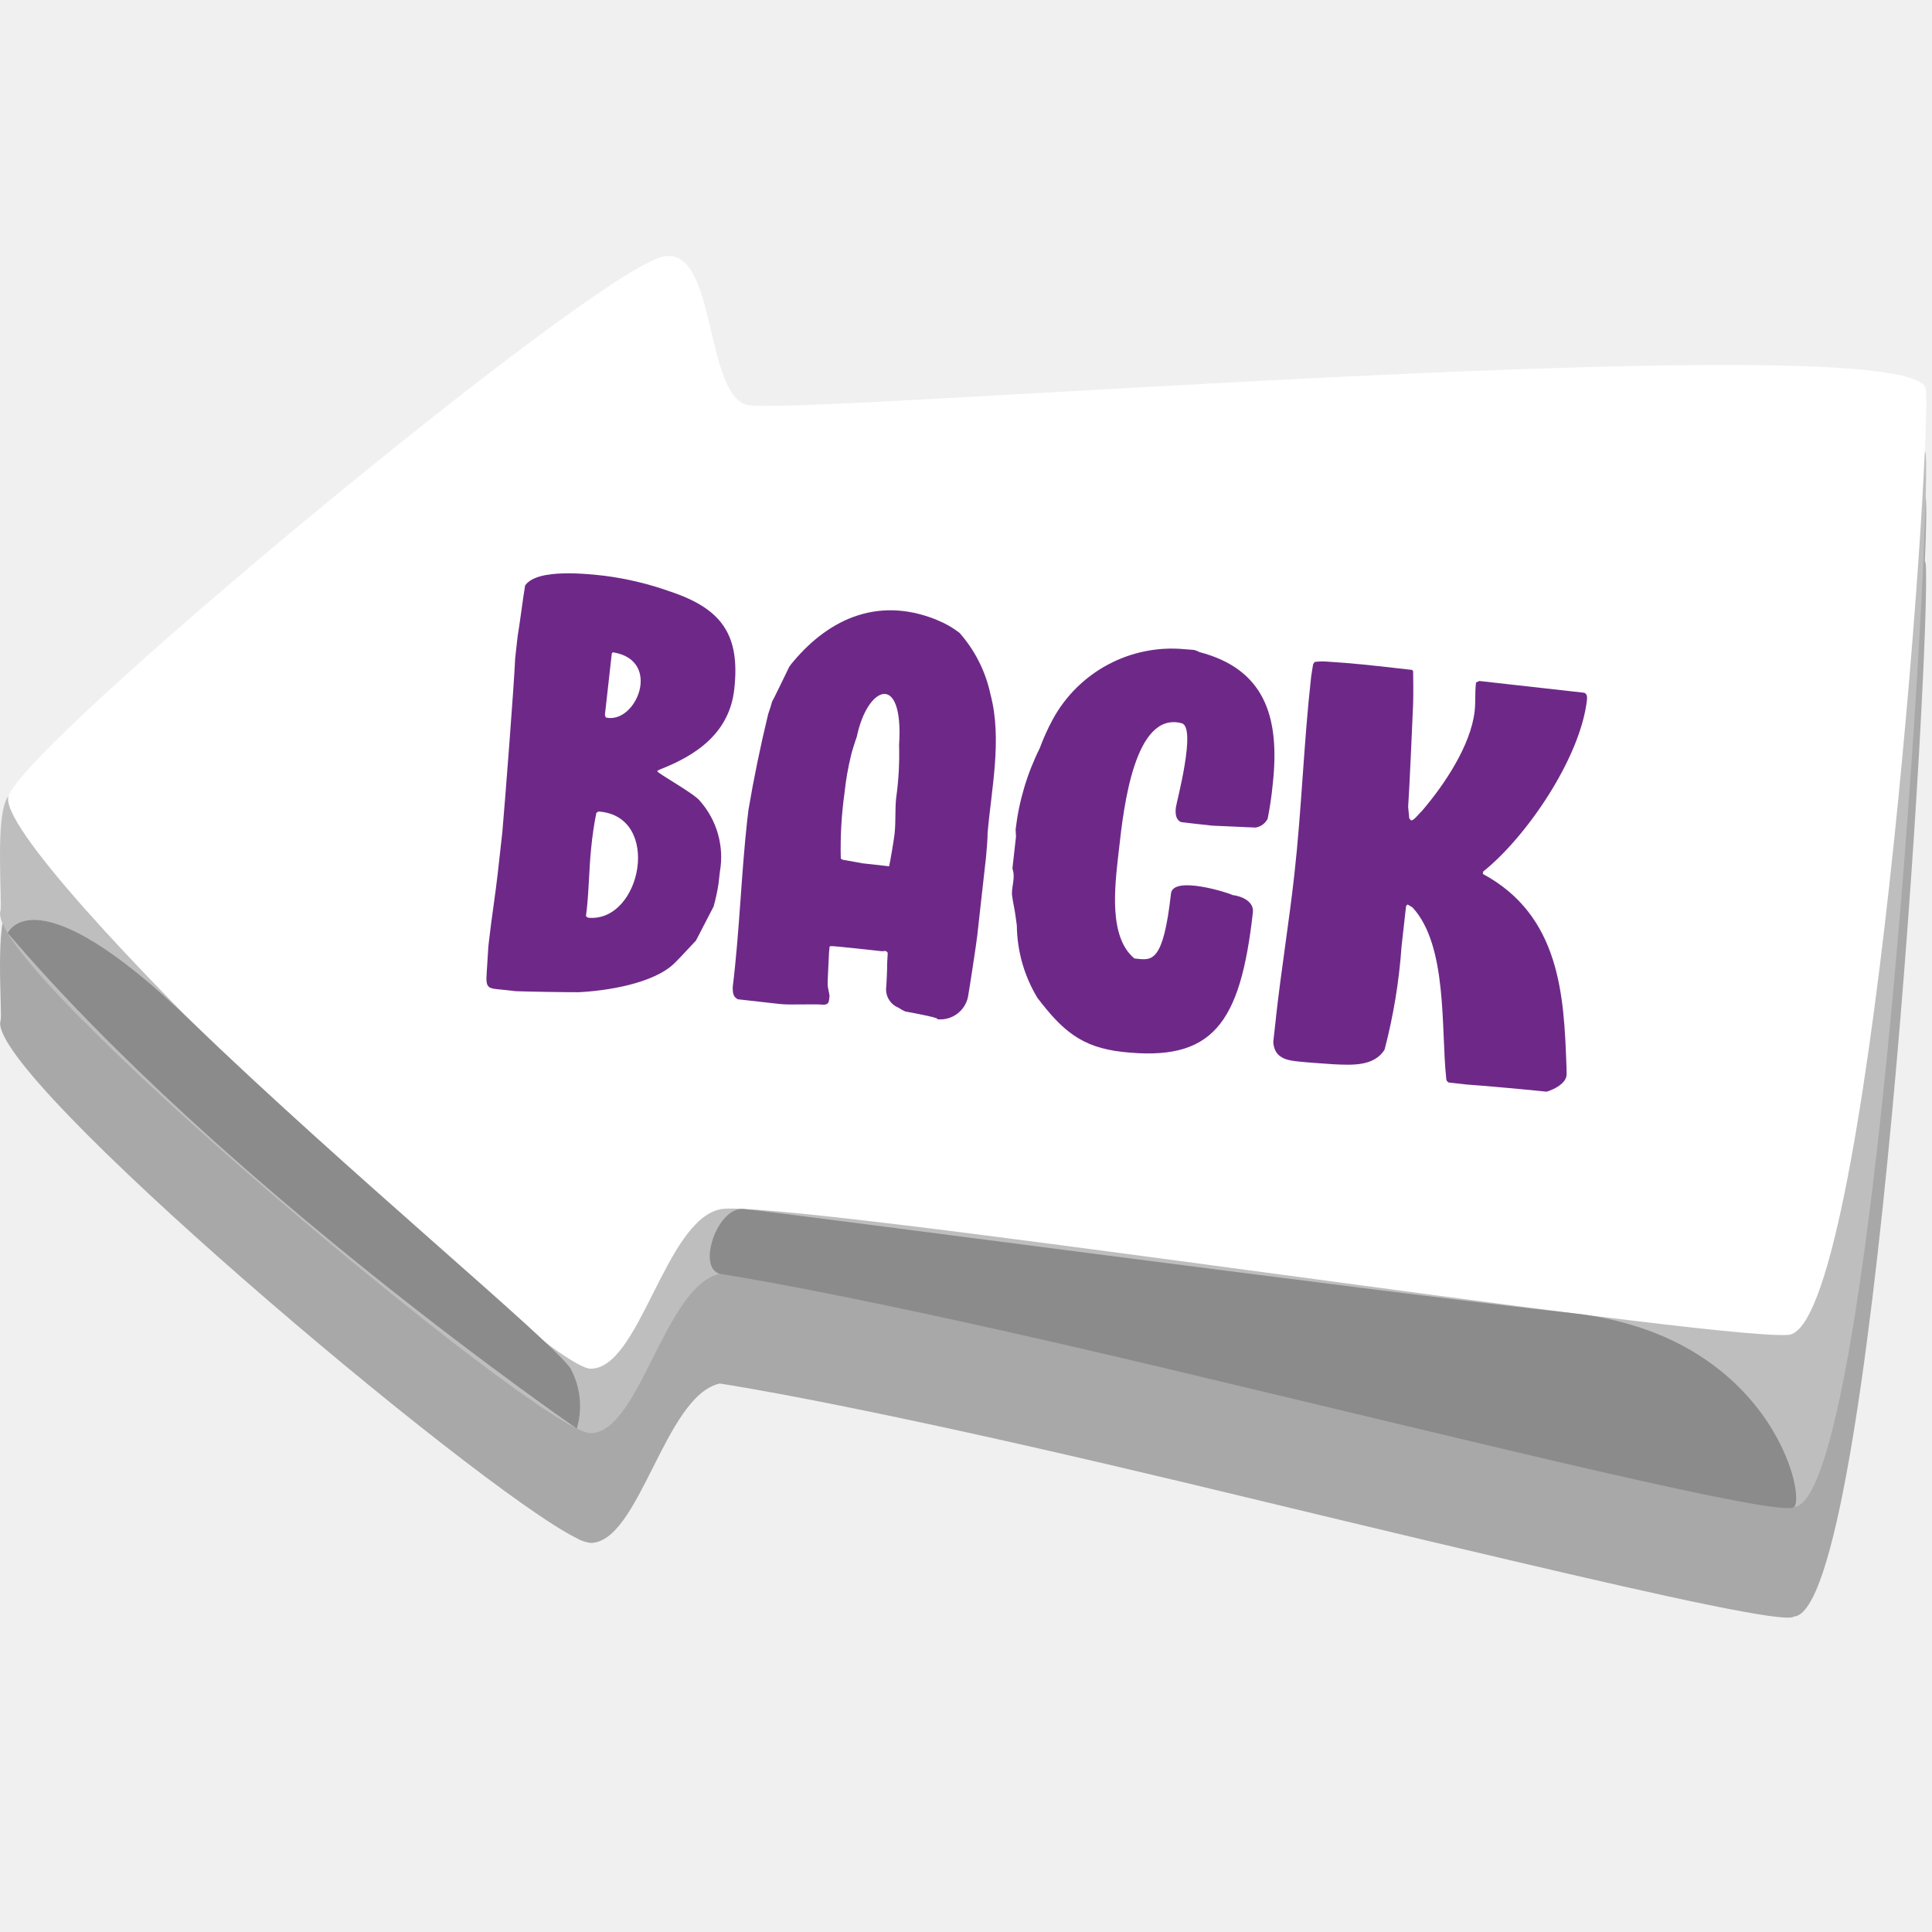
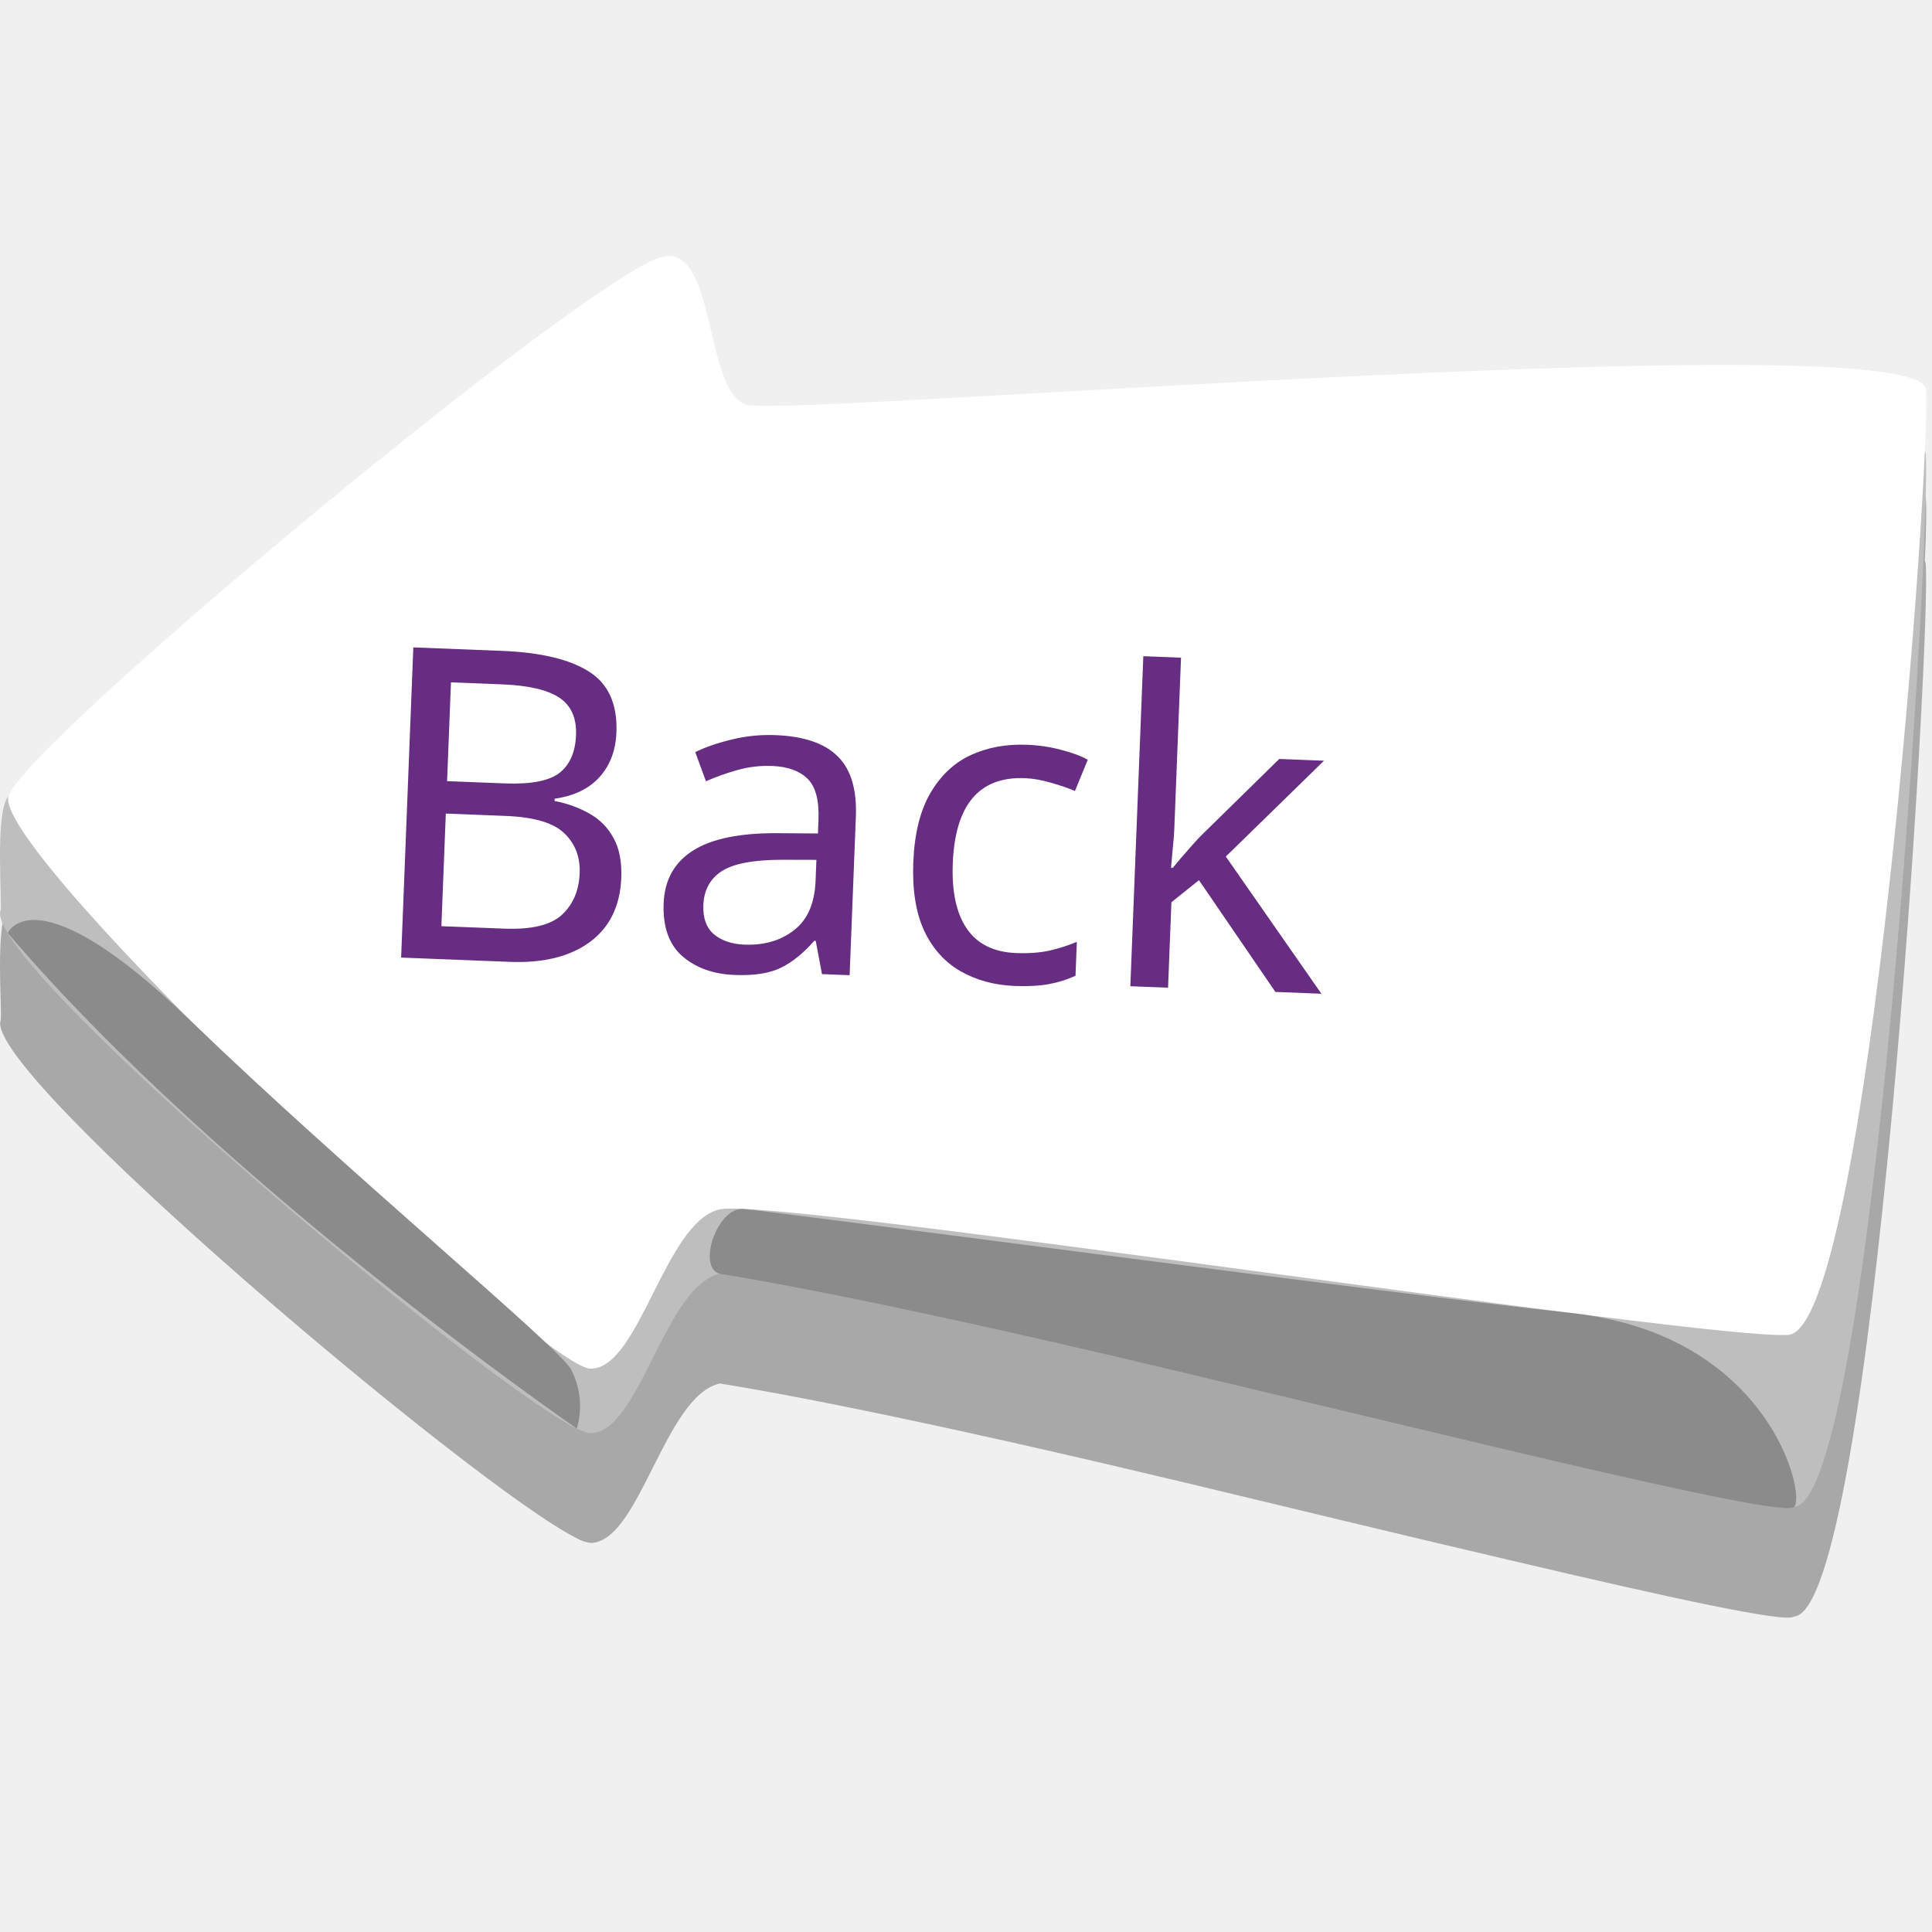
<svg xmlns="http://www.w3.org/2000/svg" id="back" width="120" height="120" viewBox="0 0 120 120">
-   <path id="Path_5402" data-name="Path 5402" d="M.532,56.26c1.153-3.43,35.754-32.107,40.523-33.467,3.467-.989,2.649,8.4,5.317,9.169S119.249,26.808,119.62,31c.047.538.024,1.9-.064,3.857a.4.4,0,0,1,.053.149c.371,4.2-3.218,65.035-8.178,65.4-.479.417-7.575-1.13-17.769-3.529-6.387-1.492-13.729-3.27-20.76-4.958l-.017,0c-20.169-4.82-28.177-5.985-28.177-5.985-3.435.754-4.984,9.906-8.036,9.9a2.307,2.307,0,0,1-.847-.29v0l-.008-.006C29.66,92.5-1.049,66.607.037,63.378c.129-.384-.393-6.107.5-7.118" opacity="0.3" />
-   <path id="Path_5403" data-name="Path 5403" d="M41.045,19.98C36.81,21.188,7.585,41.413.532,49.441c-.888,1.012-.366,6.735-.5,7.118C-1.116,59.99,33.62,89.01,36.672,89.017s4.6-9.143,8.037-9.9S106.471,93.965,111.431,93.6s8.55-61.207,8.179-65.4-70.579,1.727-73.248.957-1.85-10.158-5.317-9.169" fill="#bebebe" />
-   <path id="Path_5404" data-name="Path 5404" d="M41.055,15.975C36.286,17.335,1.685,46.012.532,49.442S33.63,85,36.682,85.012s4.6-9.143,8.037-9.9,61.4,8.169,66.358,7.8,8.913-54.53,8.543-58.727-70.579,1.727-73.248.957-1.851-10.158-5.317-9.169" fill="#fff" />
-   <path id="Path_5405" data-name="Path 5405" d="M44.709,79.12c-1.43-.385-.17-4.138,1.447-4.029s39.16,5.13,51.476,6.469S112.2,92.931,111.432,93.6s-18.378-3.671-38.546-8.491S44.709,79.12,44.709,79.12" fill="#8b8b8b" />
-   <path id="Path_5406" data-name="Path 5406" d="M.483,57.953S2.143,54.038,11.84,63.4,34.4,83.385,35.443,85.009a4.908,4.908,0,0,1,.382,3.721S13.767,73.556.483,57.953" fill="#8b8b8b" />
-   <path id="Path_5407" data-name="Path 5407" d="M30.931,54.1c.07-.626.26-2.318.268-2.392.145-1.623.737-9.233.8-10.828.012-.11.065-.588.078-.7.016-.147.07-.625.074-.662.091-.474.375-2.679.465-3.153.758-1.107,4.029-.7,4.949-.6a19.513,19.513,0,0,1,4.064.977c3.2,1.066,4.357,2.687,3.977,6.072-.3,2.687-2.322,4.1-4.658,4.993-.041.033-.082.066-.119.062l0,.036c-.012.111,2.268,1.372,2.628,1.823a5.265,5.265,0,0,1,1.255,4.425c-.025.221-.078.7-.083.736a11.86,11.86,0,0,1-.307,1.419l-1.095,2.113c-.041.033-.933,1.013-1.31,1.381-1.3,1.308-4.332,1.75-5.98,1.826-.6.008-3.349-.039-3.9-.064l-.626-.07c-1.067-.12-1.267.006-1.18-1.1.016-.147.087-1.443.1-1.591,0,0,.025-.221.033-.294.169-1.509.4-2.9.569-4.408m5.636,2.905c3.288.257,4.545-6.31.628-6.6a.127.127,0,0,0-.077.028l-.082.065a21.849,21.849,0,0,0-.318,2.163c-.131,1.178-.149,3-.322,4.212-.009.074.135.127.171.131m1.059-12.439c1.889.436,3.529-3.554.454-4.048-.037,0-.082.066-.082.066l-.429,3.827Z" fill="#6e2988" />
-   <path id="Path_5408" data-name="Path 5408" d="M46.43,50.806c.013-.11.05-.441.054-.478.333-1.975.744-3.978,1.229-5.973.053-.143.225-.683.233-.757.09-.139.82-1.659,1.062-2.154,0-.037.086-.1.09-.139,2.166-2.7,5.255-4.329,9.036-2.825.036,0,.069.045.106.049a5.531,5.531,0,0,1,1.365.787,8.414,8.414,0,0,1,1.919,3.829c.733,2.765.051,5.856-.185,8.625.016.188-.083,1.406-.1,1.516-.017.148-.211,1.878-.281,2.5S60.716,58,60.7,58.107c-.061.552-.473,3.227-.576,3.811a1.759,1.759,0,0,1-1.87,1.393c-.221-.025.634,0-2.032-.489a2.919,2.919,0,0,1-.421-.233,1.229,1.229,0,0,1-.768-1.13c.029-.257.079-1.37.068-1.594.012-.111.024-.556.037-.667a.177.177,0,0,0-.172-.131c-.037,0-.151.02-.188.016-.111-.012-3.054-.342-3.169-.317-.11-.013-.09.138-.094.175s-.021.184-.021.184c-.017.482-.108,1.963-.083,2.078-.009.073.117.609.113.646l-.024.22c-.025.221-.07.291-.3.34-.626-.07-2.09.027-2.752-.048l-1.325-.148-1.288-.145c-.319-.147-.323-.446-.326-.745.432-3.528.526-7.021.917-10.517m6.042,2.615s1.059.193,1.1.2l1.656.186c.065-.253.292-1.607.324-1.9,0,0,.017-.147.021-.184.074-.662.018-1.489.092-2.151a19.681,19.681,0,0,0,.183-3.3c.154-2.367-.381-3.247-.986-3.166s-1.314,1.082-1.639,2.648c-.106.287-.34,1.043-.348,1.117a17.19,17.19,0,0,0-.416,2.375,24.813,24.813,0,0,0-.232,4.073.31.31,0,0,0,.249.1" fill="#6e2988" />
-   <path id="Path_5409" data-name="Path 5409" d="M63.106,51.968c0-.037-.024-.45-.024-.45a15.287,15.287,0,0,1,1.5-5.049,13.582,13.582,0,0,1,.8-1.774,8.423,8.423,0,0,1,8.2-4.372c.479.053.561-.012.912.177,3.982,1.043,5.038,3.918,4.556,8.224a20.987,20.987,0,0,1-.313,2.126A1.024,1.024,0,0,1,78,51.4c-.41-.008-2.3-.108-2.708-.117l-.993-.111-.884-.1c-.326-.074-.437-.422-.383-.9.037-.332,1.305-5,.365-5.25-2.931-.776-3.608,5.259-3.888,7.762-.013.11-.029.257-.046.4-.222,1.987-.61,5.112.992,6.446l.147.017c.957.107,1.652.222,2.13-4.047.128-1.141,3.583-.046,3.828.094.515.058,1.337.373,1.259,1.073-.78,6.955-2.5,9.3-8.127,8.665-2.539-.284-3.724-1.349-5.251-3.346a8.86,8.86,0,0,1-1.284-4.5c-.02-.152-.041-.3-.061-.455-.056-.49-.187-.989-.243-1.48-.017-.523.23-1.055.029-1.6.033-.294.186-1.656.223-1.987" fill="#6e2988" />
-   <path id="Path_5410" data-name="Path 5410" d="M79.254,63.168c.33-2.944.807-5.871,1.137-8.816.458-4.084.585-8.207,1.047-12.328.021-.184.119-.732.123-.769l.09-.139a3.542,3.542,0,0,1,.822-.019c1.591.1,2.658.223,4.167.392l1.067.12.065.082c0,.036.024,1.455,0,2.012-.034.965-.239,5.451-.309,6.411l.068.716.066.082a.13.13,0,0,0,.069.045c.148.016.541-.5.663-.6,1.372-1.6,3.026-4.057,3.265-6.192.063-.552.014-1.116.071-1.631.009-.074.017-.148.017-.148l.2-.089,6.477.726c.221.024.228.286.212.433-.4,3.607-3.75,8.523-6.451,10.68l-.017.147c4.815,2.589,5.035,7.607,5.19,11.872.017.189,0,.372.012.56.012.561-.778.957-1.24,1.091-.772-.087-4.2-.4-4.944-.442l-.552-.062-.588-.066a.278.278,0,0,1-.155-.278c-.329-3.055.1-8.224-2.092-10.594a2.344,2.344,0,0,0-.315-.184l-.086.1c-.041.368-.239,2.134-.28,2.5A34.812,34.812,0,0,1,86,65.19c-.639,1.047-2.009.968-3.158.914-.074-.009-1.554-.1-2.143-.166l-.221-.025c-.773-.087-1.341-.336-1.393-1.2.025-.22.149-1.324.173-1.545" fill="#6e2988" />
-   <rect id="frame" width="120" height="120" fill="none" />
+   <path id="Path_5402" data-name="Path 5402" d="M.532,56.26c1.153-3.43,35.754-32.107,40.523-33.467,3.467-.989,2.649,8.4,5.317,9.169S119.249,26.808,119.62,31c.047.538.024,1.9-.064,3.857a.4.4,0,0,1,.053.149c.371,4.2-3.218,65.035-8.178,65.4-.479.417-7.575-1.13-17.769-3.529-6.387-1.492-13.729-3.27-20.76-4.958l-.017,0c-20.169-4.82-28.177-5.985-28.177-5.985-3.435.754-4.984,9.906-8.036,9.9a2.307,2.307,0,0,1-.847-.29v0l-.008-.006C29.66,92.5-1.049,66.607.037,63.378c.129-.384-.393-6.107.5-7.118" transform="translate(0)" opacity="0.3" />
+   <path id="Path_5403" data-name="Path 5403" d="M41.045,19.98C36.81,21.188,7.585,41.413.532,49.441c-.888,1.012-.366,6.735-.5,7.118C-1.116,59.99,33.62,89.01,36.672,89.017s4.6-9.143,8.037-9.9S106.471,93.965,111.431,93.6s8.55-61.207,8.179-65.4-70.579,1.727-73.248.957-1.85-10.158-5.317-9.169" transform="translate(0)" fill="#bebebe" />
+   <path id="Path_5404" data-name="Path 5404" d="M41.055,15.975C36.286,17.335,1.685,46.012.532,49.442S33.63,85,36.682,85.012s4.6-9.143,8.037-9.9,61.4,8.169,66.358,7.8,8.913-54.53,8.543-58.727-70.579,1.727-73.248.957-1.851-10.158-5.317-9.169" transform="translate(0)" fill="#fff" />
+   <path id="Path_5405" data-name="Path 5405" d="M44.709,79.12c-1.43-.385-.17-4.138,1.447-4.029s39.16,5.13,51.476,6.469S112.2,92.931,111.432,93.6s-18.378-3.671-38.546-8.491S44.709,79.12,44.709,79.12" transform="translate(0)" fill="#8b8b8b" />
+   <path id="Path_5406" data-name="Path 5406" d="M.483,57.953S2.143,54.038,11.84,63.4,34.4,83.385,35.443,85.009a4.908,4.908,0,0,1,.382,3.721S13.767,73.556.483,57.953" transform="translate(0)" fill="#8b8b8b" />
+   <rect id="frame" width="120" height="120" transform="translate(0)" fill="none" />
+   <text id="Back-2" data-name="Back" transform="translate(22.292 59.374) rotate(2.25)" fill="#662d82" font-size="27" font-family="RammettoOne-Regular, Rammetto One">
+     <tspan x="0" y="0">Back</tspan>
+   </text>
</svg>
